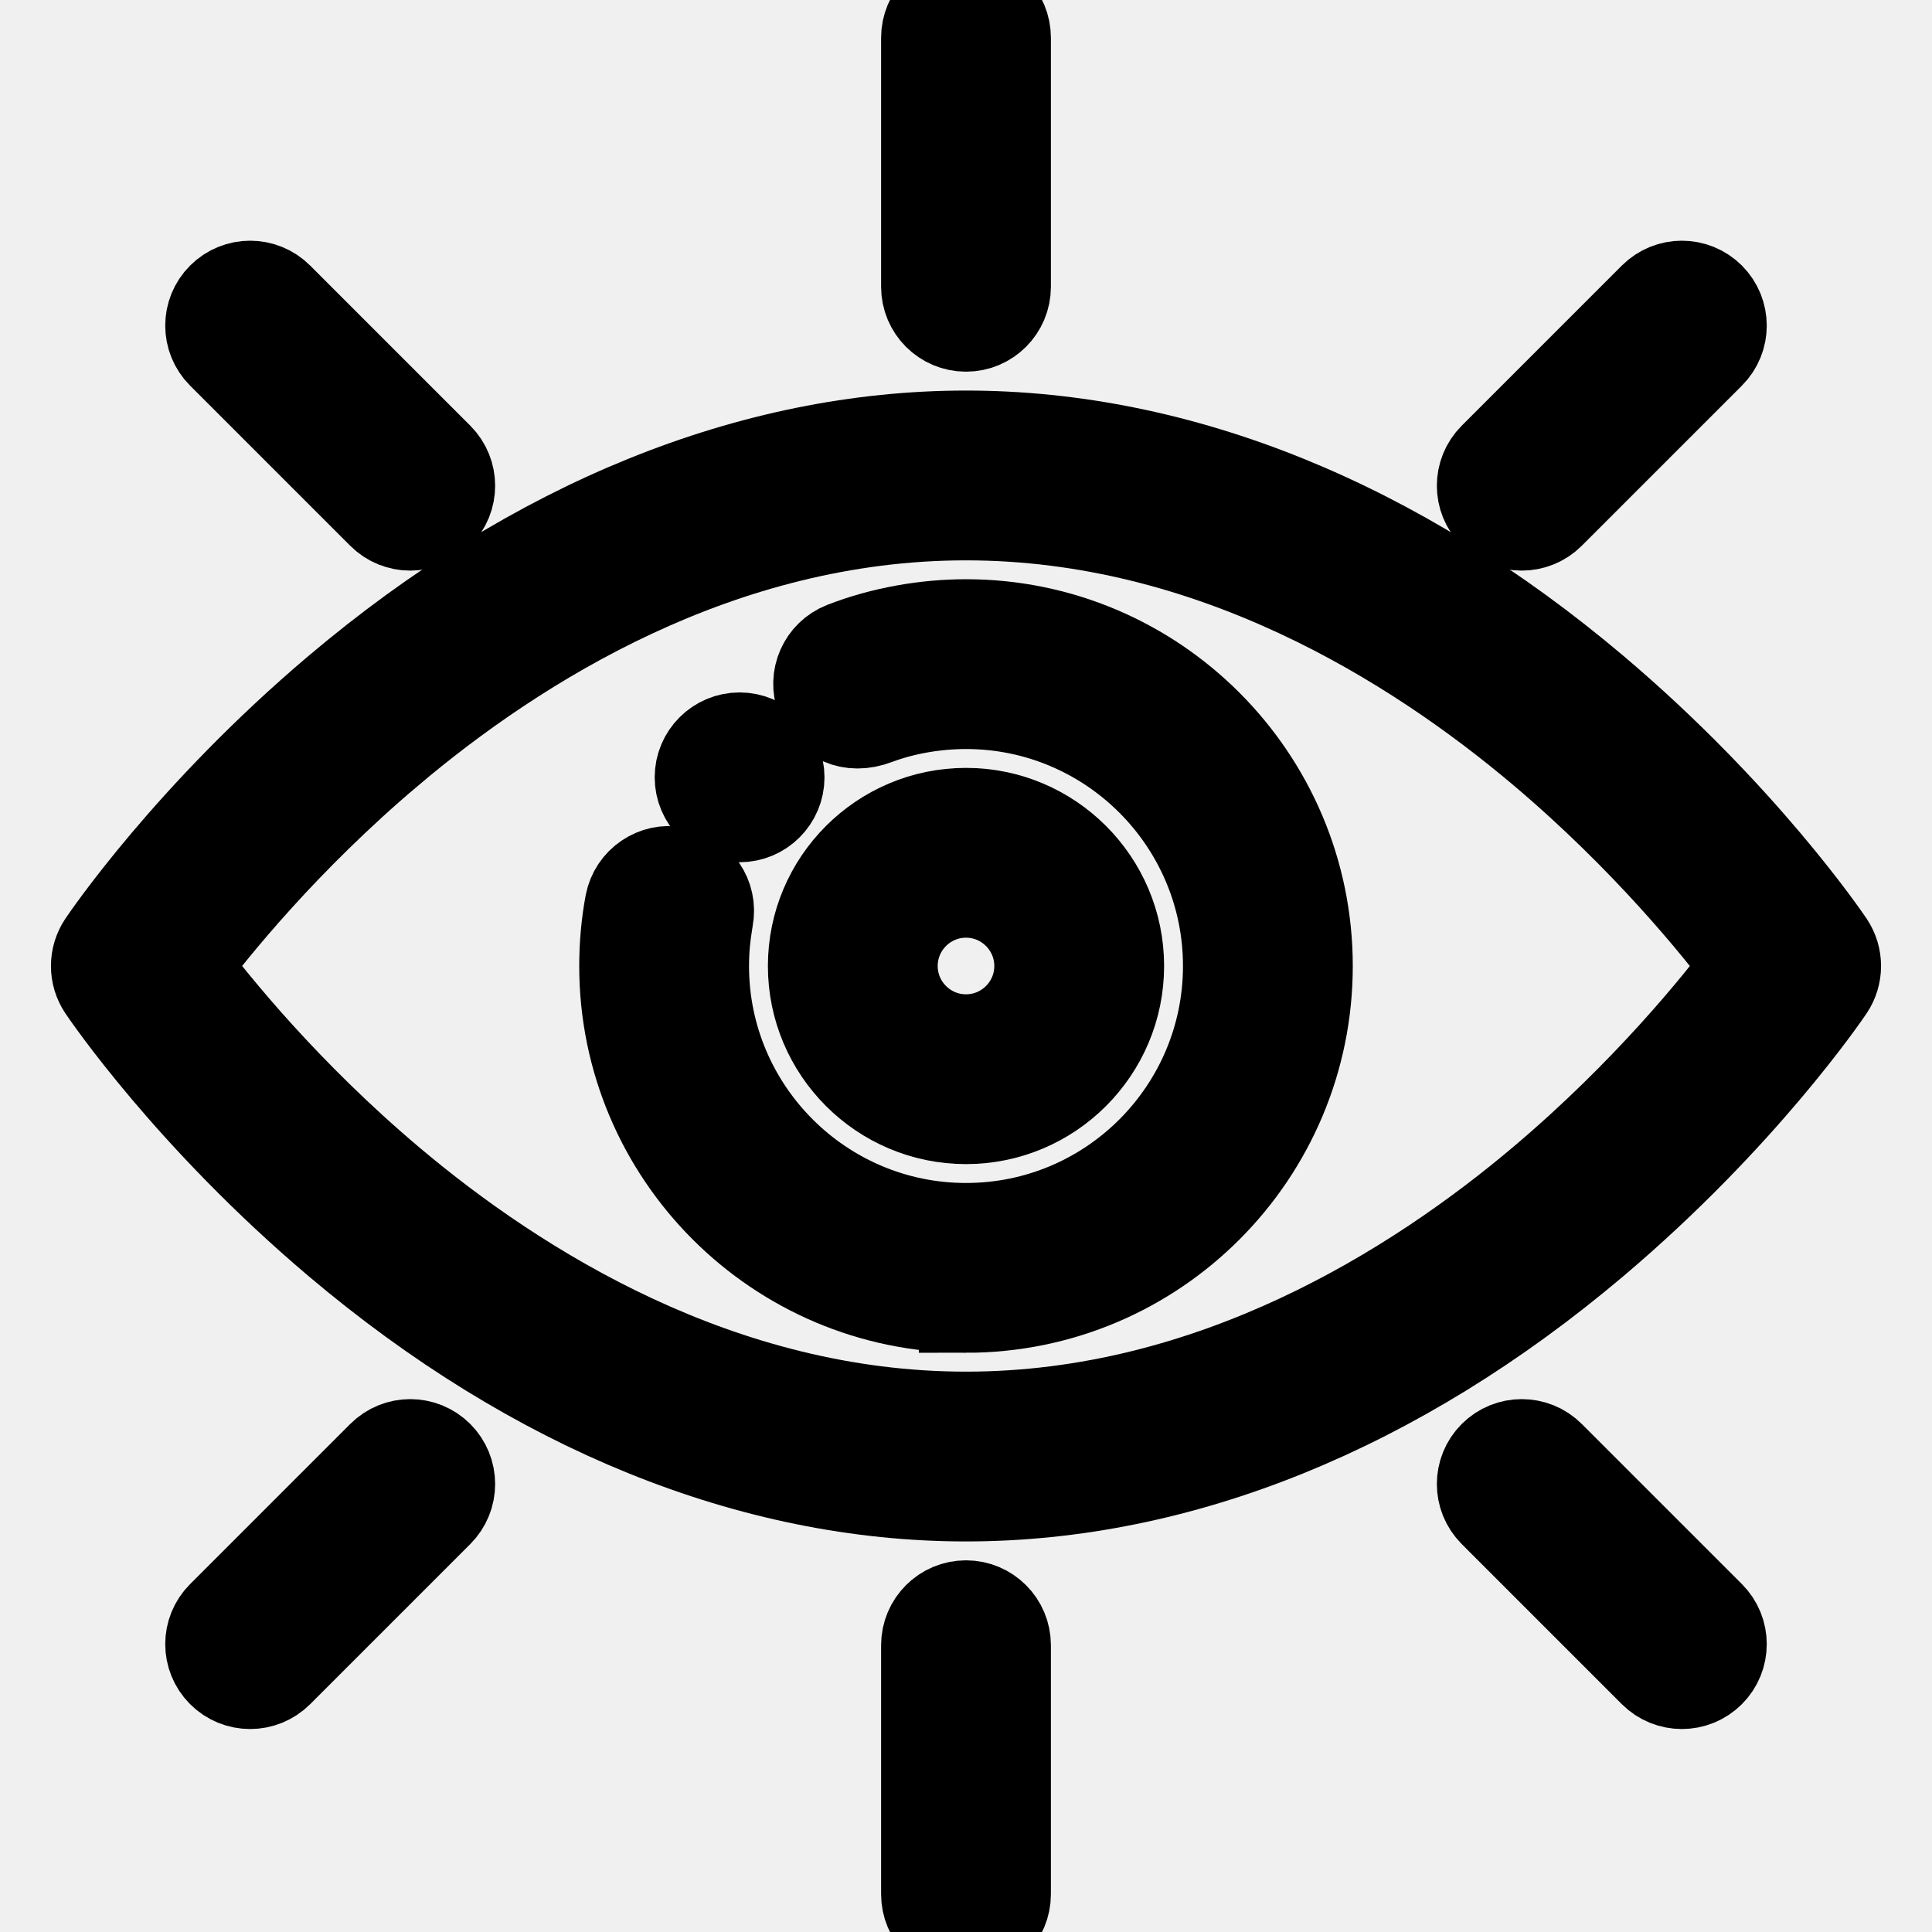
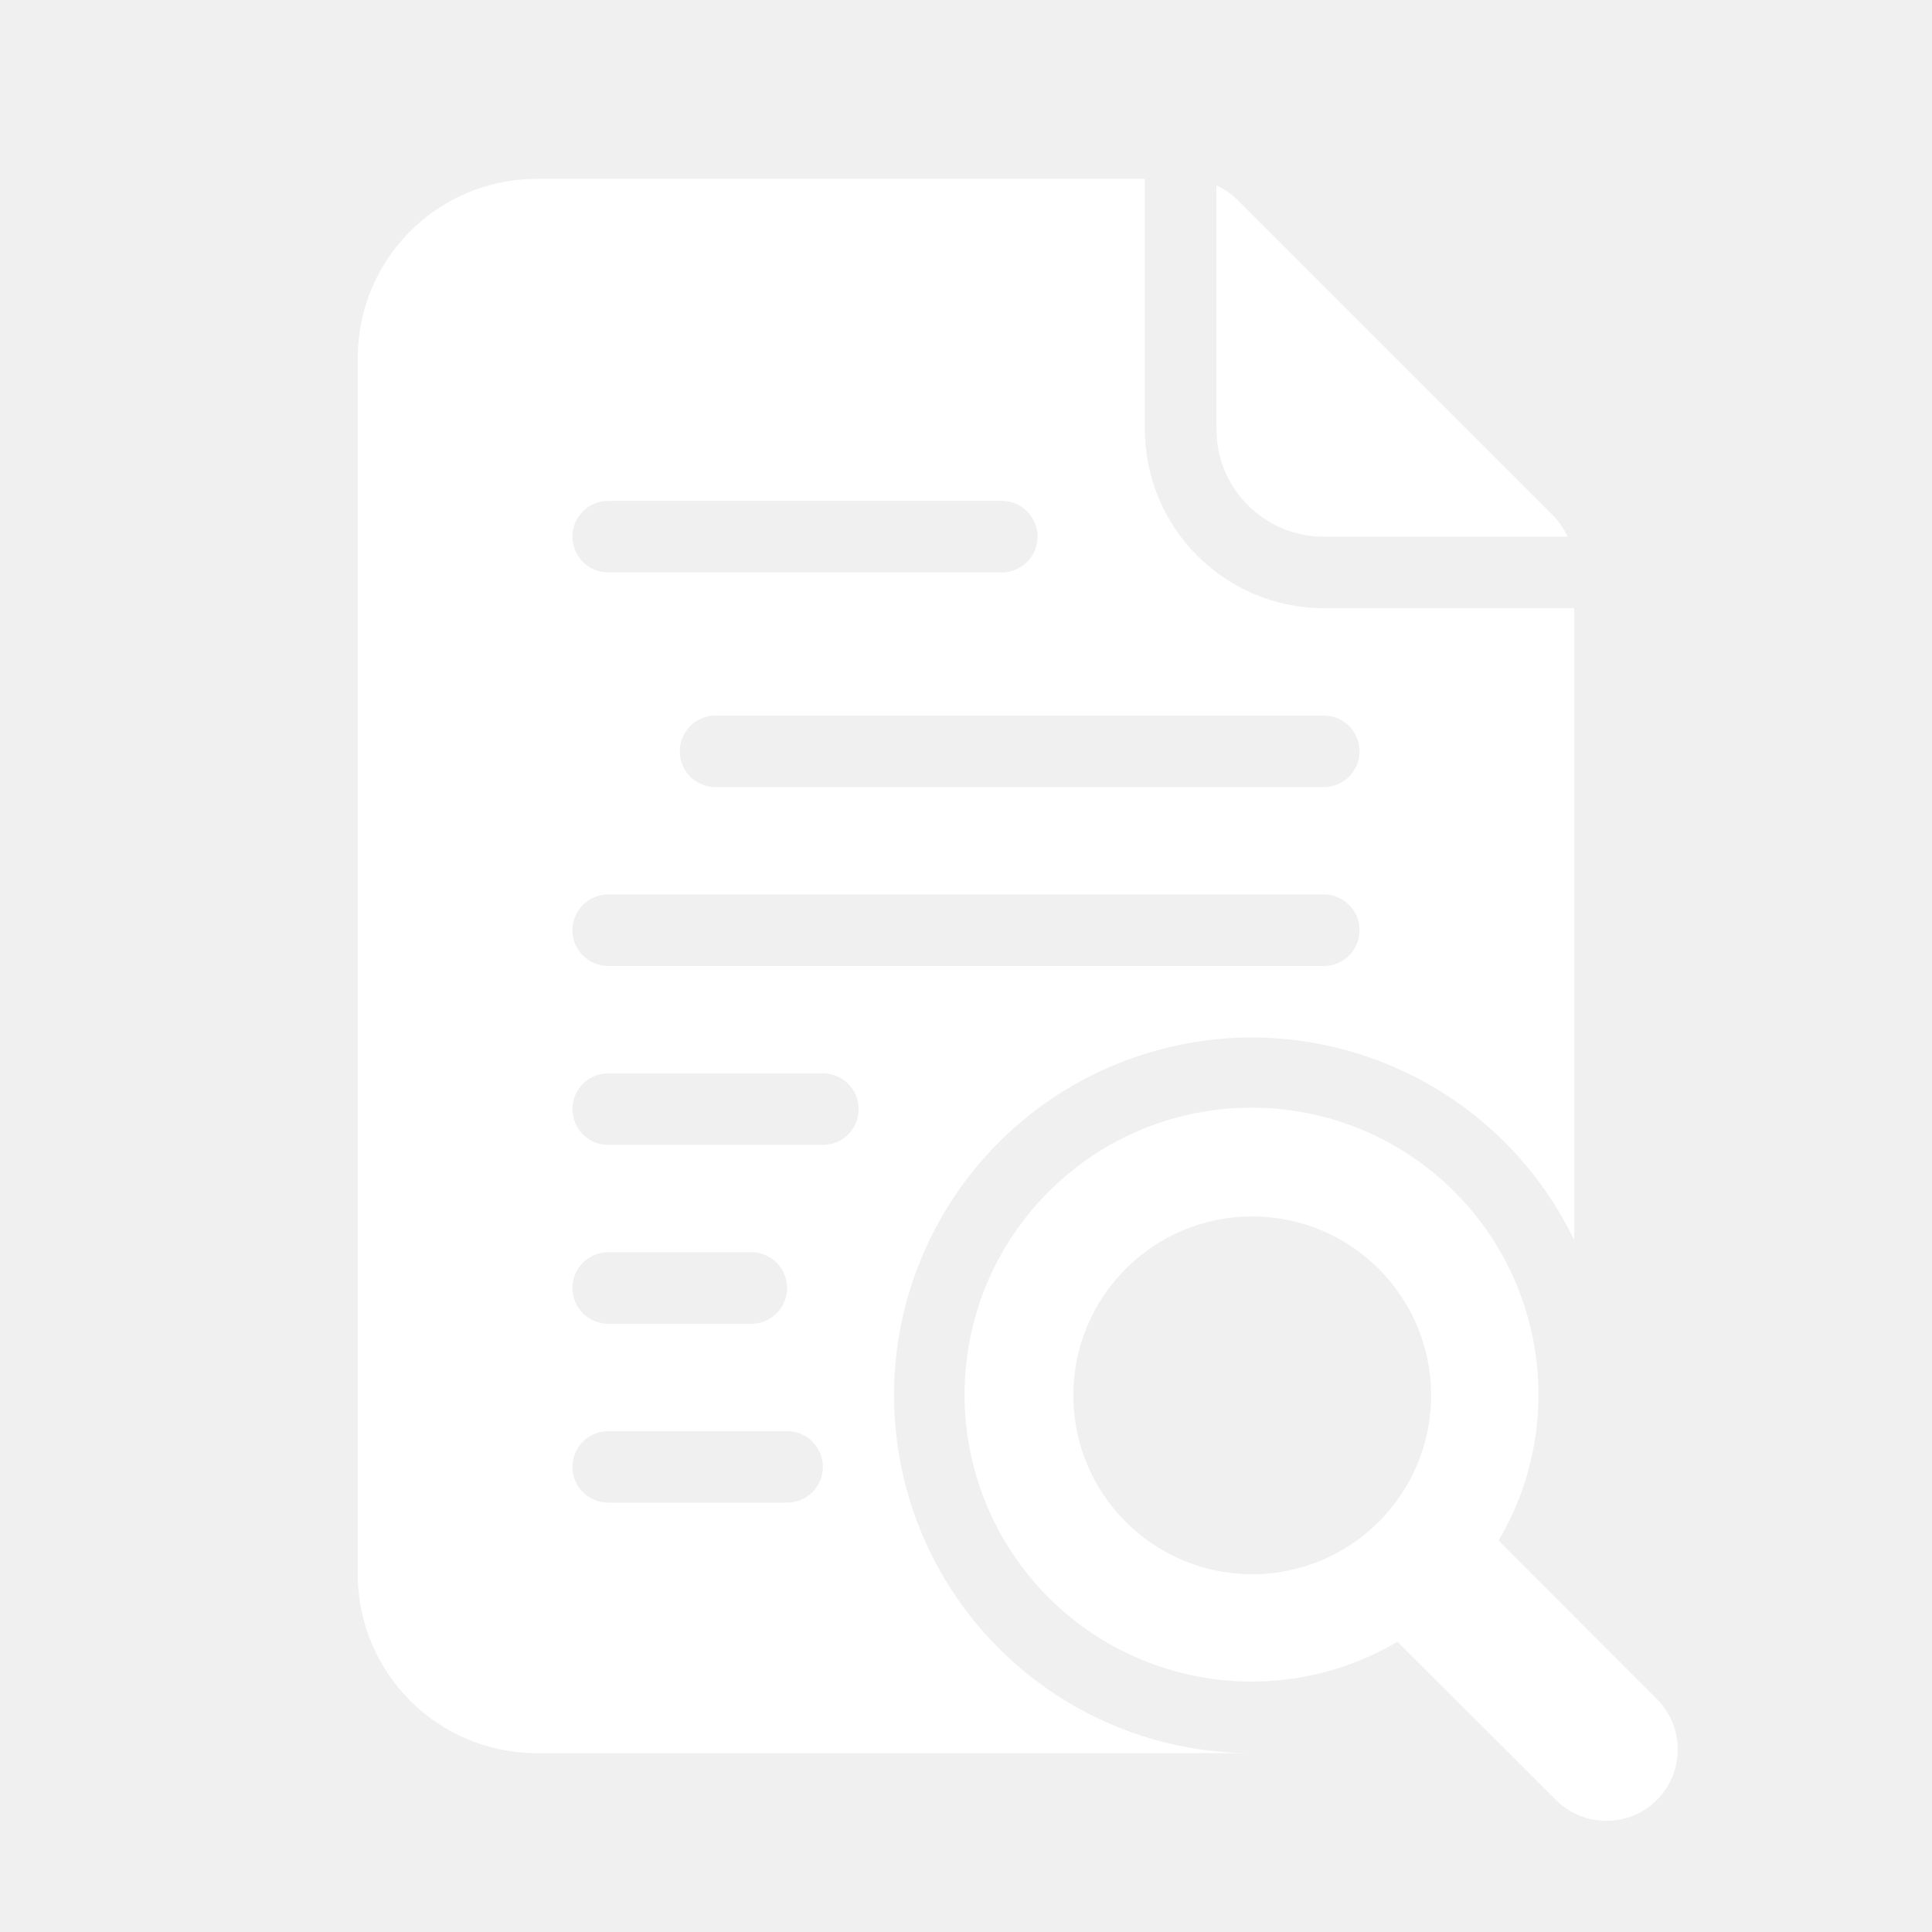
- <svg xmlns="http://www.w3.org/2000/svg" viewBox="-26 0 512 512">
-   <g stroke="black" stroke-width="25">
-     <path d="m170 216c5.52 0 10-4.48 10-10 0-5.547-4.527-10-10-10-5.52 0-10 4.48-10 10 0 5.523 4.48 10 10 10zm0 0" />
-     <path d="m230 86c5.523 0 10-4.477 10-10v-66c0-5.523-4.477-10-10-10s-10 4.477-10 10v66c0 5.523 4.477 10 10 10zm0 0" />
-     <path d="m220 436v66c0 5.523 4.477 10 10 10s10-4.477 10-10v-66c0-5.523-4.477-10-10-10s-10 4.477-10 10zm0 0" />
-     <path d="m75.648 135.789c3.906 3.906 10.234 3.906 14.145 0 3.902-3.902 3.902-10.234 0-14.141l-42.434-42.43c-3.902-3.906-10.234-3.906-14.141 0s-3.906 10.238 0 14.141zm0 0" />
-     <path d="m370.211 386.207c-3.906 3.906-3.906 10.238 0 14.145l42.43 42.43c3.902 3.902 10.234 3.906 14.141 0s3.906-10.238 0-14.145l-42.43-42.43c-3.906-3.902-10.234-3.902-14.141 0zm0 0" />
-     <path d="m384.352 135.789 42.43-42.43c3.906-3.902 3.906-10.234 0-14.141s-10.234-3.906-14.141 0l-42.43 42.43c-3.906 3.906-3.906 10.238 0 14.141 3.906 3.906 10.234 3.906 14.141 0zm0 0" />
-     <path d="m75.648 386.211-42.43 42.43c-3.906 3.902-3.906 10.234 0 14.141s10.234 3.906 14.141 0l42.434-42.43c3.902-3.906 3.902-10.238 0-14.141-3.906-3.906-10.238-3.906-14.145 0zm0 0" />
-     <path d="m63.836 328.637c52.113 44.07 109.574 67.363 166.164 67.363 56.594 0 114.051-23.293 166.164-67.363 39.047-33.02 61.211-65.68 62.133-67.055 2.27-3.375 2.27-7.789 0-11.164-.922-1.371-23.086-34.035-62.133-67.055-52.113-44.07-109.57-67.363-166.164-67.363-56.59 0-114.051 23.293-166.164 67.363-39.043 33.02-61.207 65.68-62.133 67.055-2.27 3.375-2.27 7.789 0 11.164.926 1.375 23.09 34.035 62.133 67.055zm12.914-130c33.789-28.574 87.805-62.637 153.25-62.637 65.246 0 119.121 33.867 152.828 62.277 27.84 23.469 46.957 47.227 54.84 57.73-7.82 10.43-26.727 33.938-54.418 57.355-33.789 28.574-87.805 62.637-153.25 62.637-65.246 0-119.121-33.867-152.824-62.277-27.844-23.469-46.965-47.23-54.84-57.727 7.816-10.434 26.723-33.941 54.414-57.359zm0 0" />
-     <path d="m230 346c49.934 0 90-40.527 90-90 0-49.625-40.375-90-90-90-10.508 0-21.914 1.926-32.211 5.938-5.148 2-7.699 7.797-5.699 12.945 1.883 4.844 7.141 7.922 13.914 5.34 7.617-2.852 16.148-4.223 23.996-4.223 38.598 0 70 31.402 70 70 0 38.484-31.203 70-70 70-38.598 0-70-31.402-70-70 0-4.668.414-8.258 1.156-12.766 1.027-5.426-2.539-10.625-7.965-11.66-5.41-1.023-10.66 2.559-11.695 7.98-1.023 5.43-1.496 11.164-1.496 16.445 0 49.625 40.375 90 90 90zm0 0" />
-     <path d="m270 256c0-22.055-17.945-40-40-40s-40 17.945-40 40 17.945 40 40 40 40-17.945 40-40zm-60 0c0-11.027 8.973-20 20-20s20 8.973 20 20-8.973 20-20 20-20-8.973-20-20zm0 0" />
+ <svg xmlns="http://www.w3.org/2000/svg" height="512" viewBox="-3 -3 54 54" width="512">
+   <g id="_11_-_20" data-name="11 - 20">
+     <g id="Research">
+       <path d="m34 14a5.006 5.006 0 0 1 -5-5v-7h-17a5 5 0 0 0 -5 5v34a5 5 0 0 0 5 5h20a10 10 0 1 1 9-14.337v-17.663zm-20-3h11a1 1 0 0 1 0 2h-11a1 1 0 0 1 0-2zm5 28h-5a1 1 0 0 1 0-2h5a1 1 0 0 1 0 2zm-6-6a1 1 0 0 1 1-1h4a1 1 0 0 1 0 2h-4a1 1 0 0 1 -1-1zm7-4h-6a1 1 0 0 1 0-2h6a1 1 0 0 1 0 2zm14-5h-20a1 1 0 0 1 0-2h20a1 1 0 0 1 0 2zm0-5h-17a1 1 0 0 1 0-2h17a1 1 0 0 1 0 2z" fill="#ffffff" />
+       <path d="m40.414 11.414-8.828-8.828a1.988 1.988 0 0 0 -.586-.4v6.814a3 3 0 0 0 3 3h6.814a1.988 1.988 0 0 0 -.4-.586z" fill="#ffffff" />
+       <path d="m43.31 44.49-4.424-4.432a8.02 8.02 0 1 0 -2.828 2.828l4.432 4.424a1.994 1.994 0 1 0 2.82-2.82zm-16.31-8.49a5 5 0 1 1 5 5 5 5 0 0 1 -5-5z" fill="#ffffff" />
+     </g>
  </g>
</svg>
